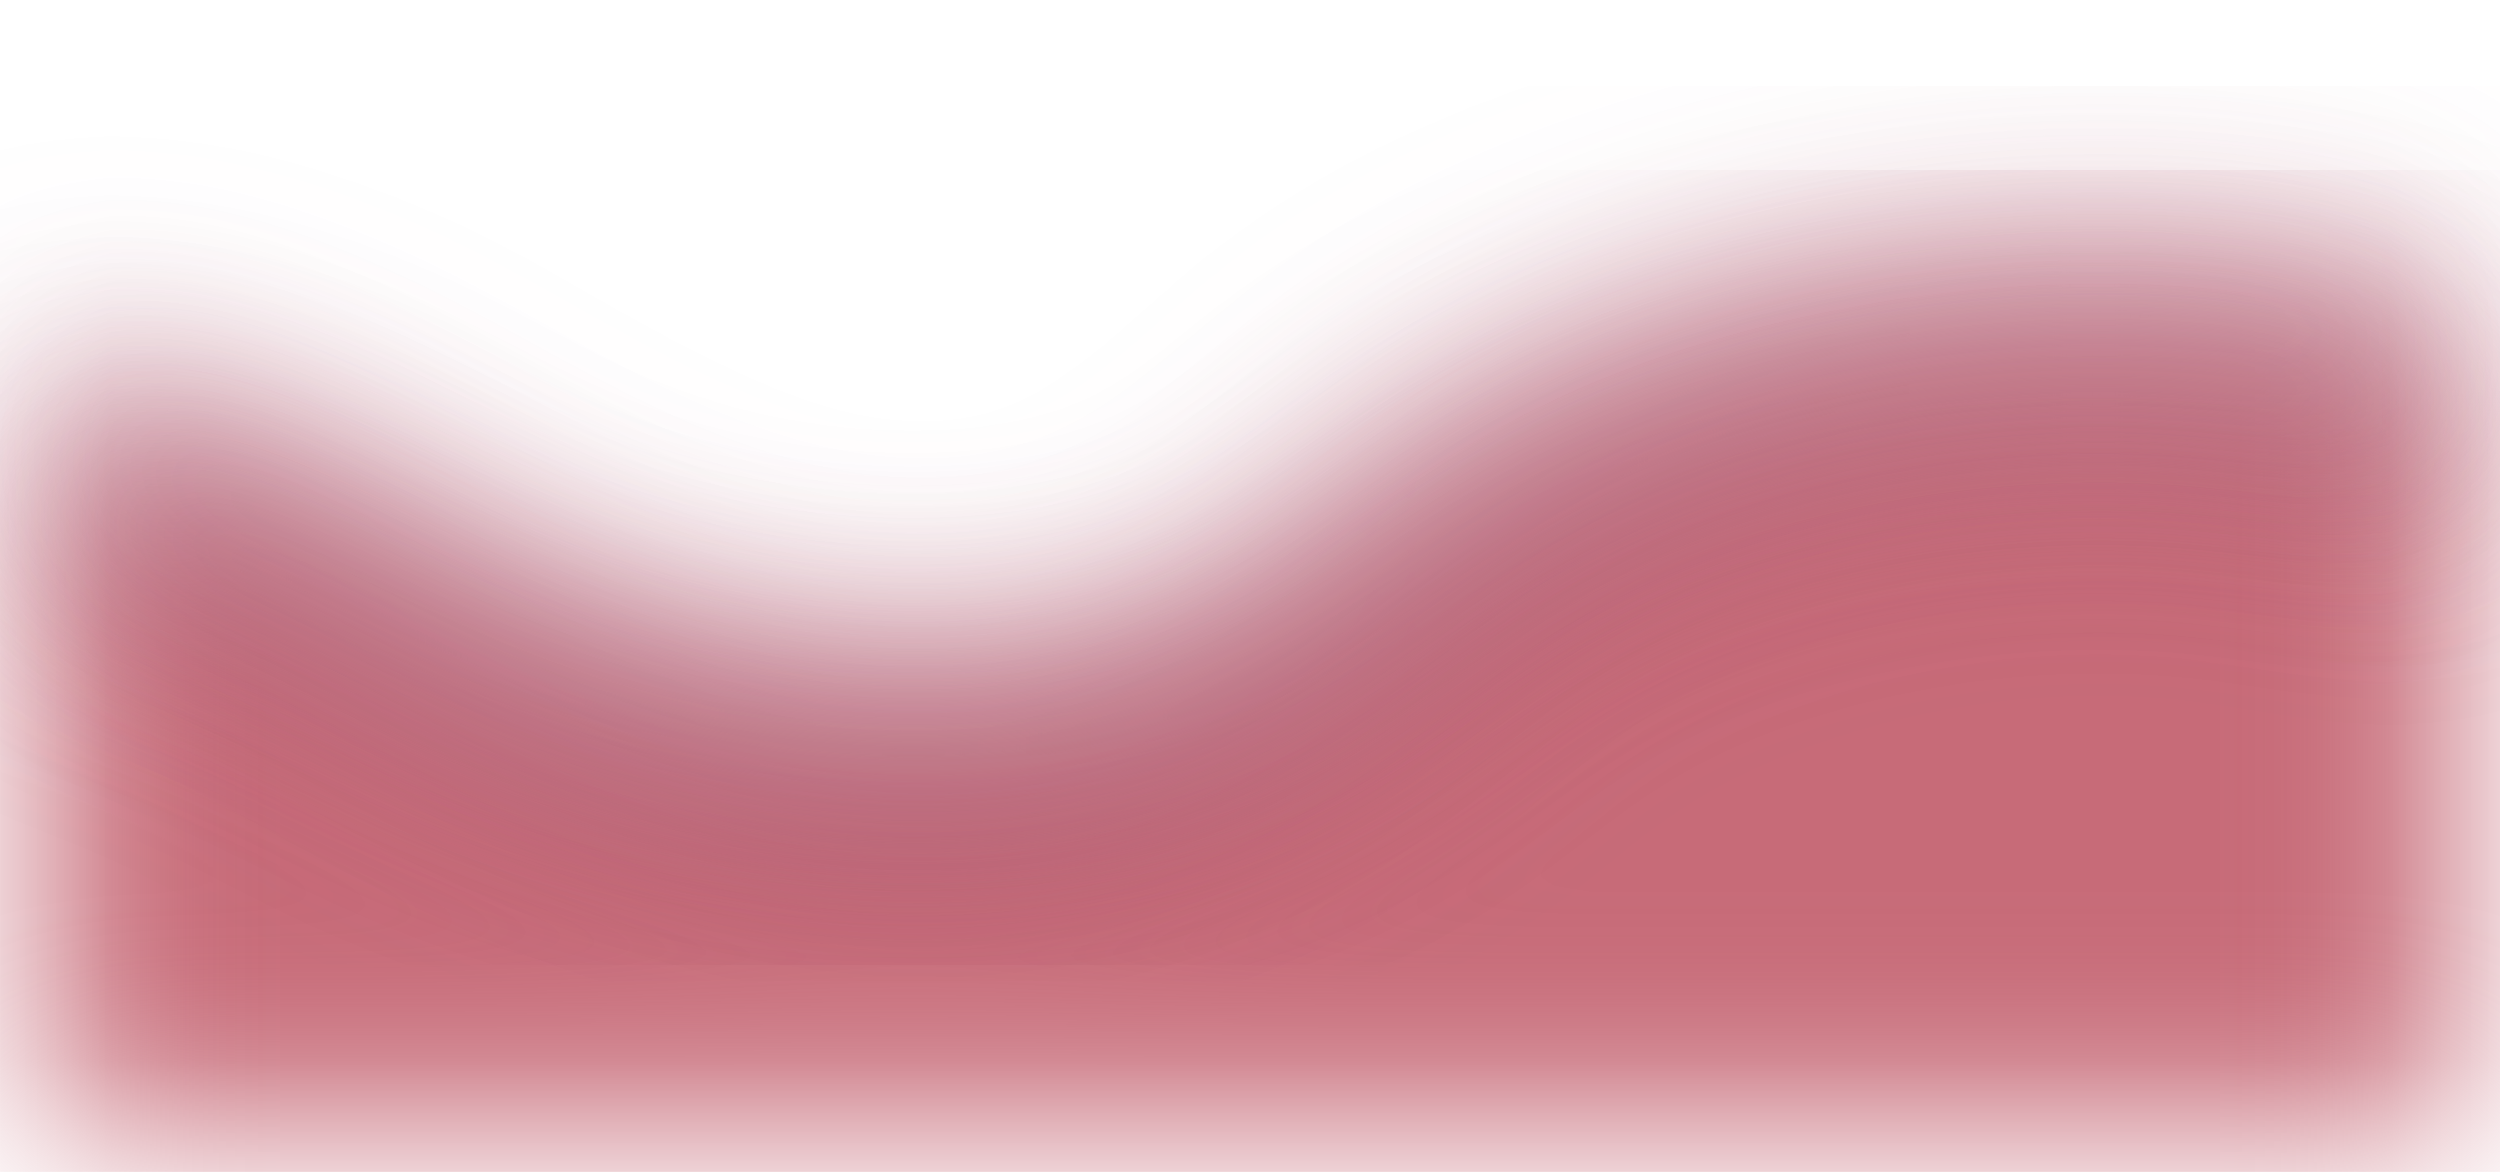
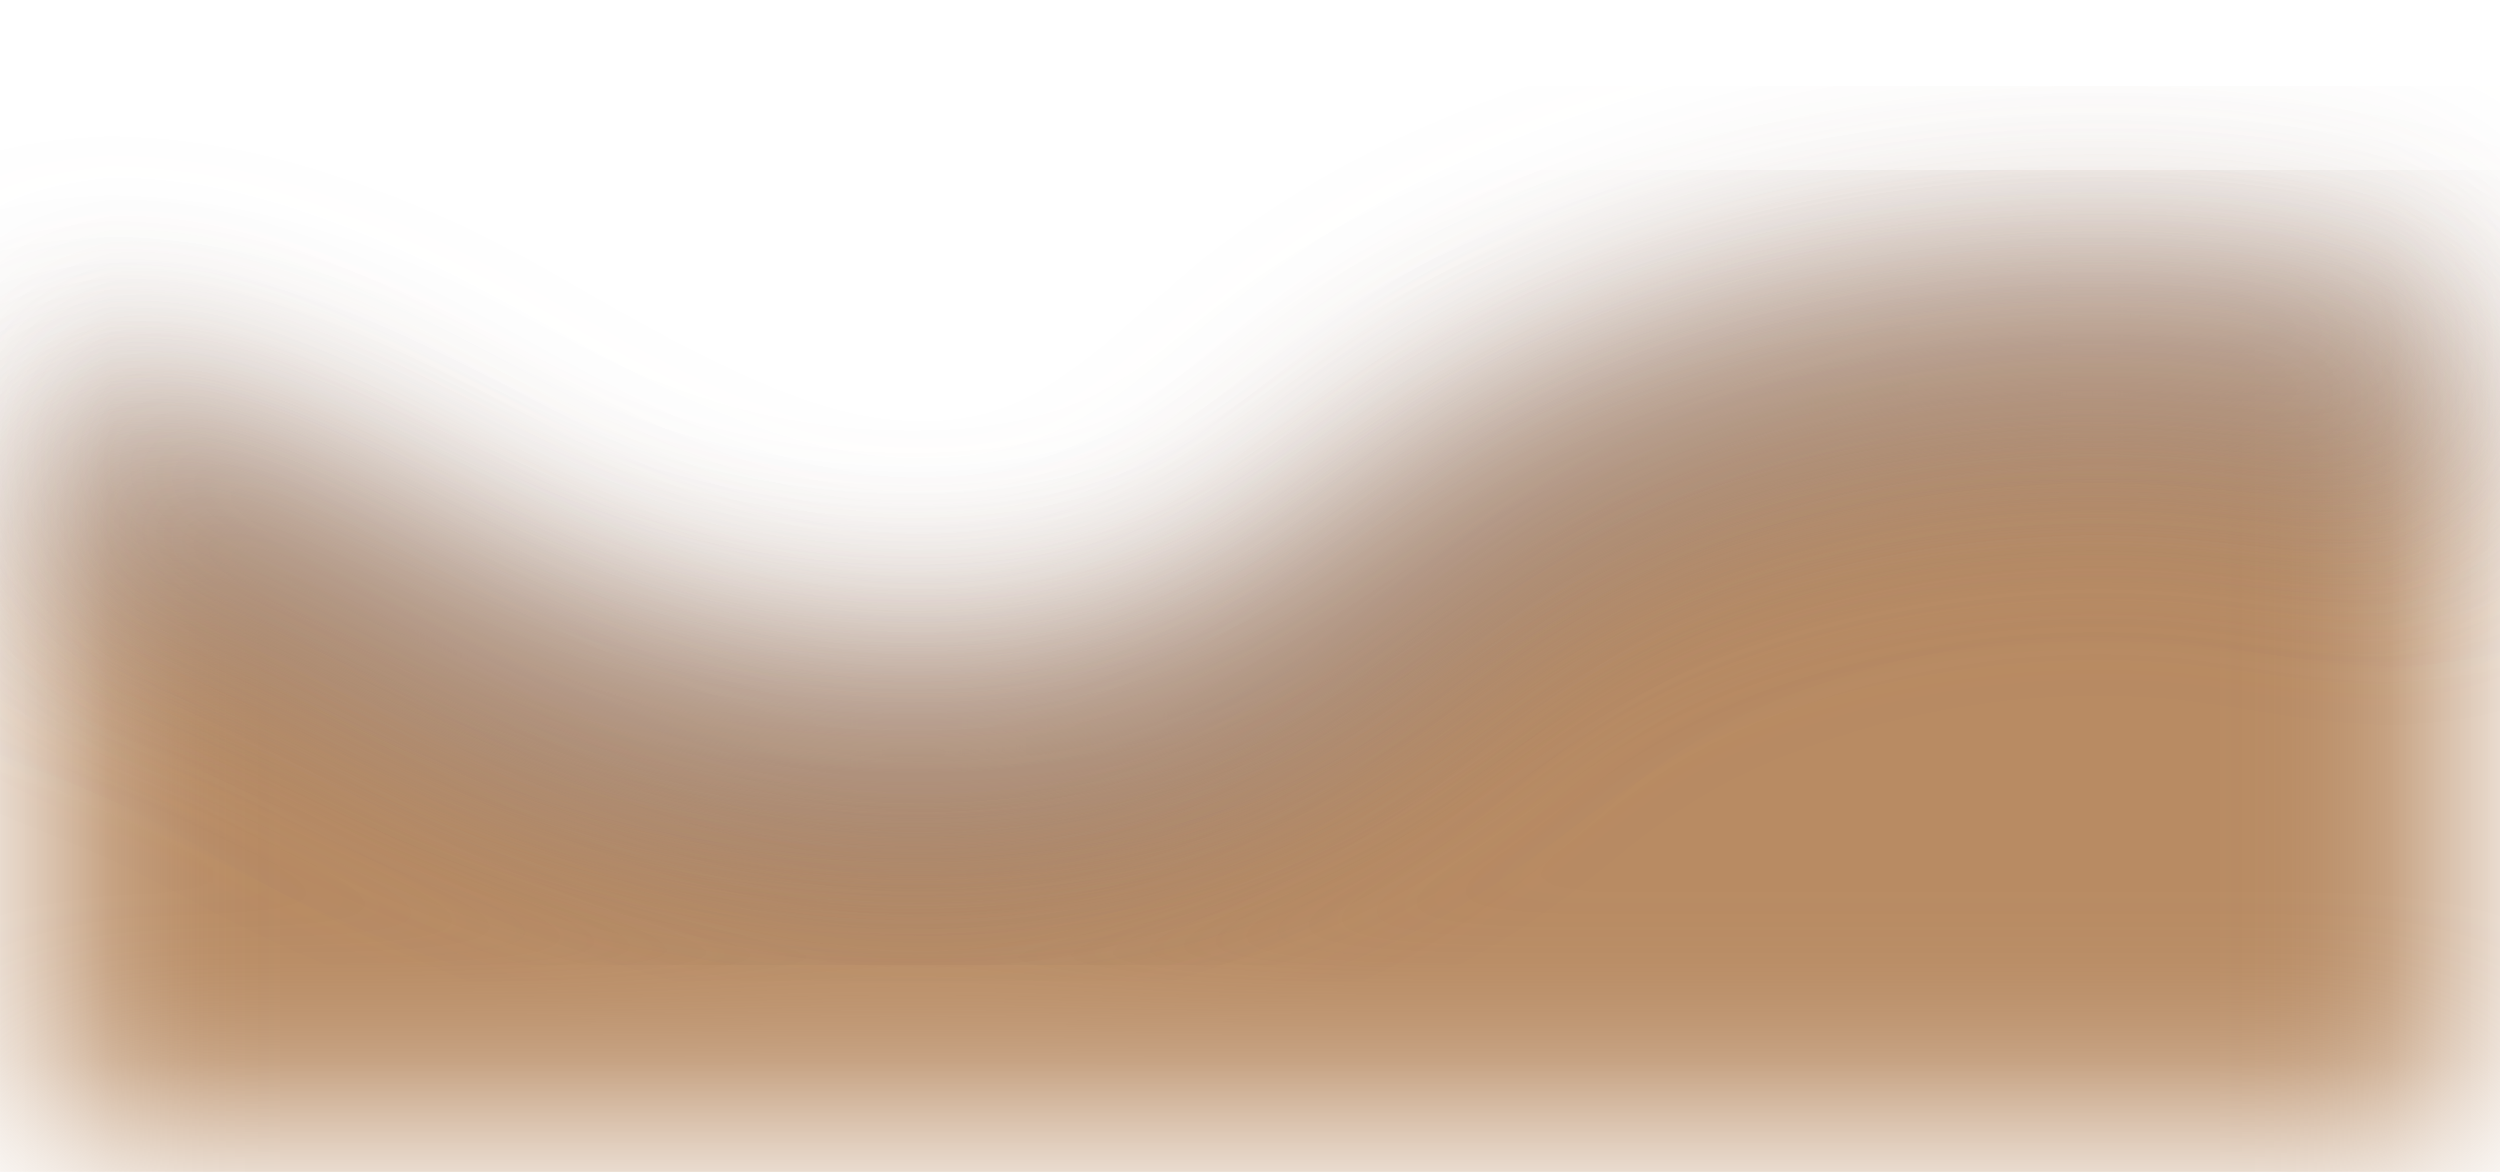
<svg xmlns="http://www.w3.org/2000/svg" width="1920" height="900" viewBox="0 0 1920 900" fill="none">
  <defs>
    <filter id="b" x="-50%" y="-50%" width="200%" height="200%" color-interpolation-filters="sRGB">
      <feGaussianBlur stdDeviation="90" />
    </filter>
    <clipPath id="c">
      <rect width="1920" height="900" />
    </clipPath>
  </defs>
  <g clip-path="url(#c)">
-     <path filter="url(#b)" fill="#C76B78" d="M271 464C64 335-274 358-417 385l199 817h1166l1049 29 295-643c6-7-44-58-295-209-314-188-784-67-931 86-148 153-535 161-795 0Z" />
-     <path filter="url(#b)" stroke="#8A1838" stroke-width="63" d="M2291 588c6-7-44-58-294-209-314-188-784-67-931 86-148 153-535 161-795 0C64 335-274 358-417 385" />
-     <path filter="url(#b)" opacity=".5" stroke="#8A1838" stroke-width="63" d="M2291 543c6-7-44-58-294-209-314-188-784-67-931 86-255 264-535 160-795-1C64 290-274 313-417 340" />
+     <path filter="url(#b)" fill="#B88B63" d="M271 464C64 335-274 358-417 385l199 817h1166l1049 29 295-643c6-7-44-58-295-209-314-188-784-67-931 86-148 153-535 161-795 0Z" />
+     <path filter="url(#b)" stroke="#6F4B38" stroke-width="63" d="M2291 588c6-7-44-58-294-209-314-188-784-67-931 86-148 153-535 161-795 0C64 335-274 358-417 385" />
+     <path filter="url(#b)" opacity=".5" stroke="#6F4B38" stroke-width="63" d="M2291 543c6-7-44-58-294-209-314-188-784-67-931 86-255 264-535 160-795-1C64 290-274 313-417 340" />
  </g>
</svg>
